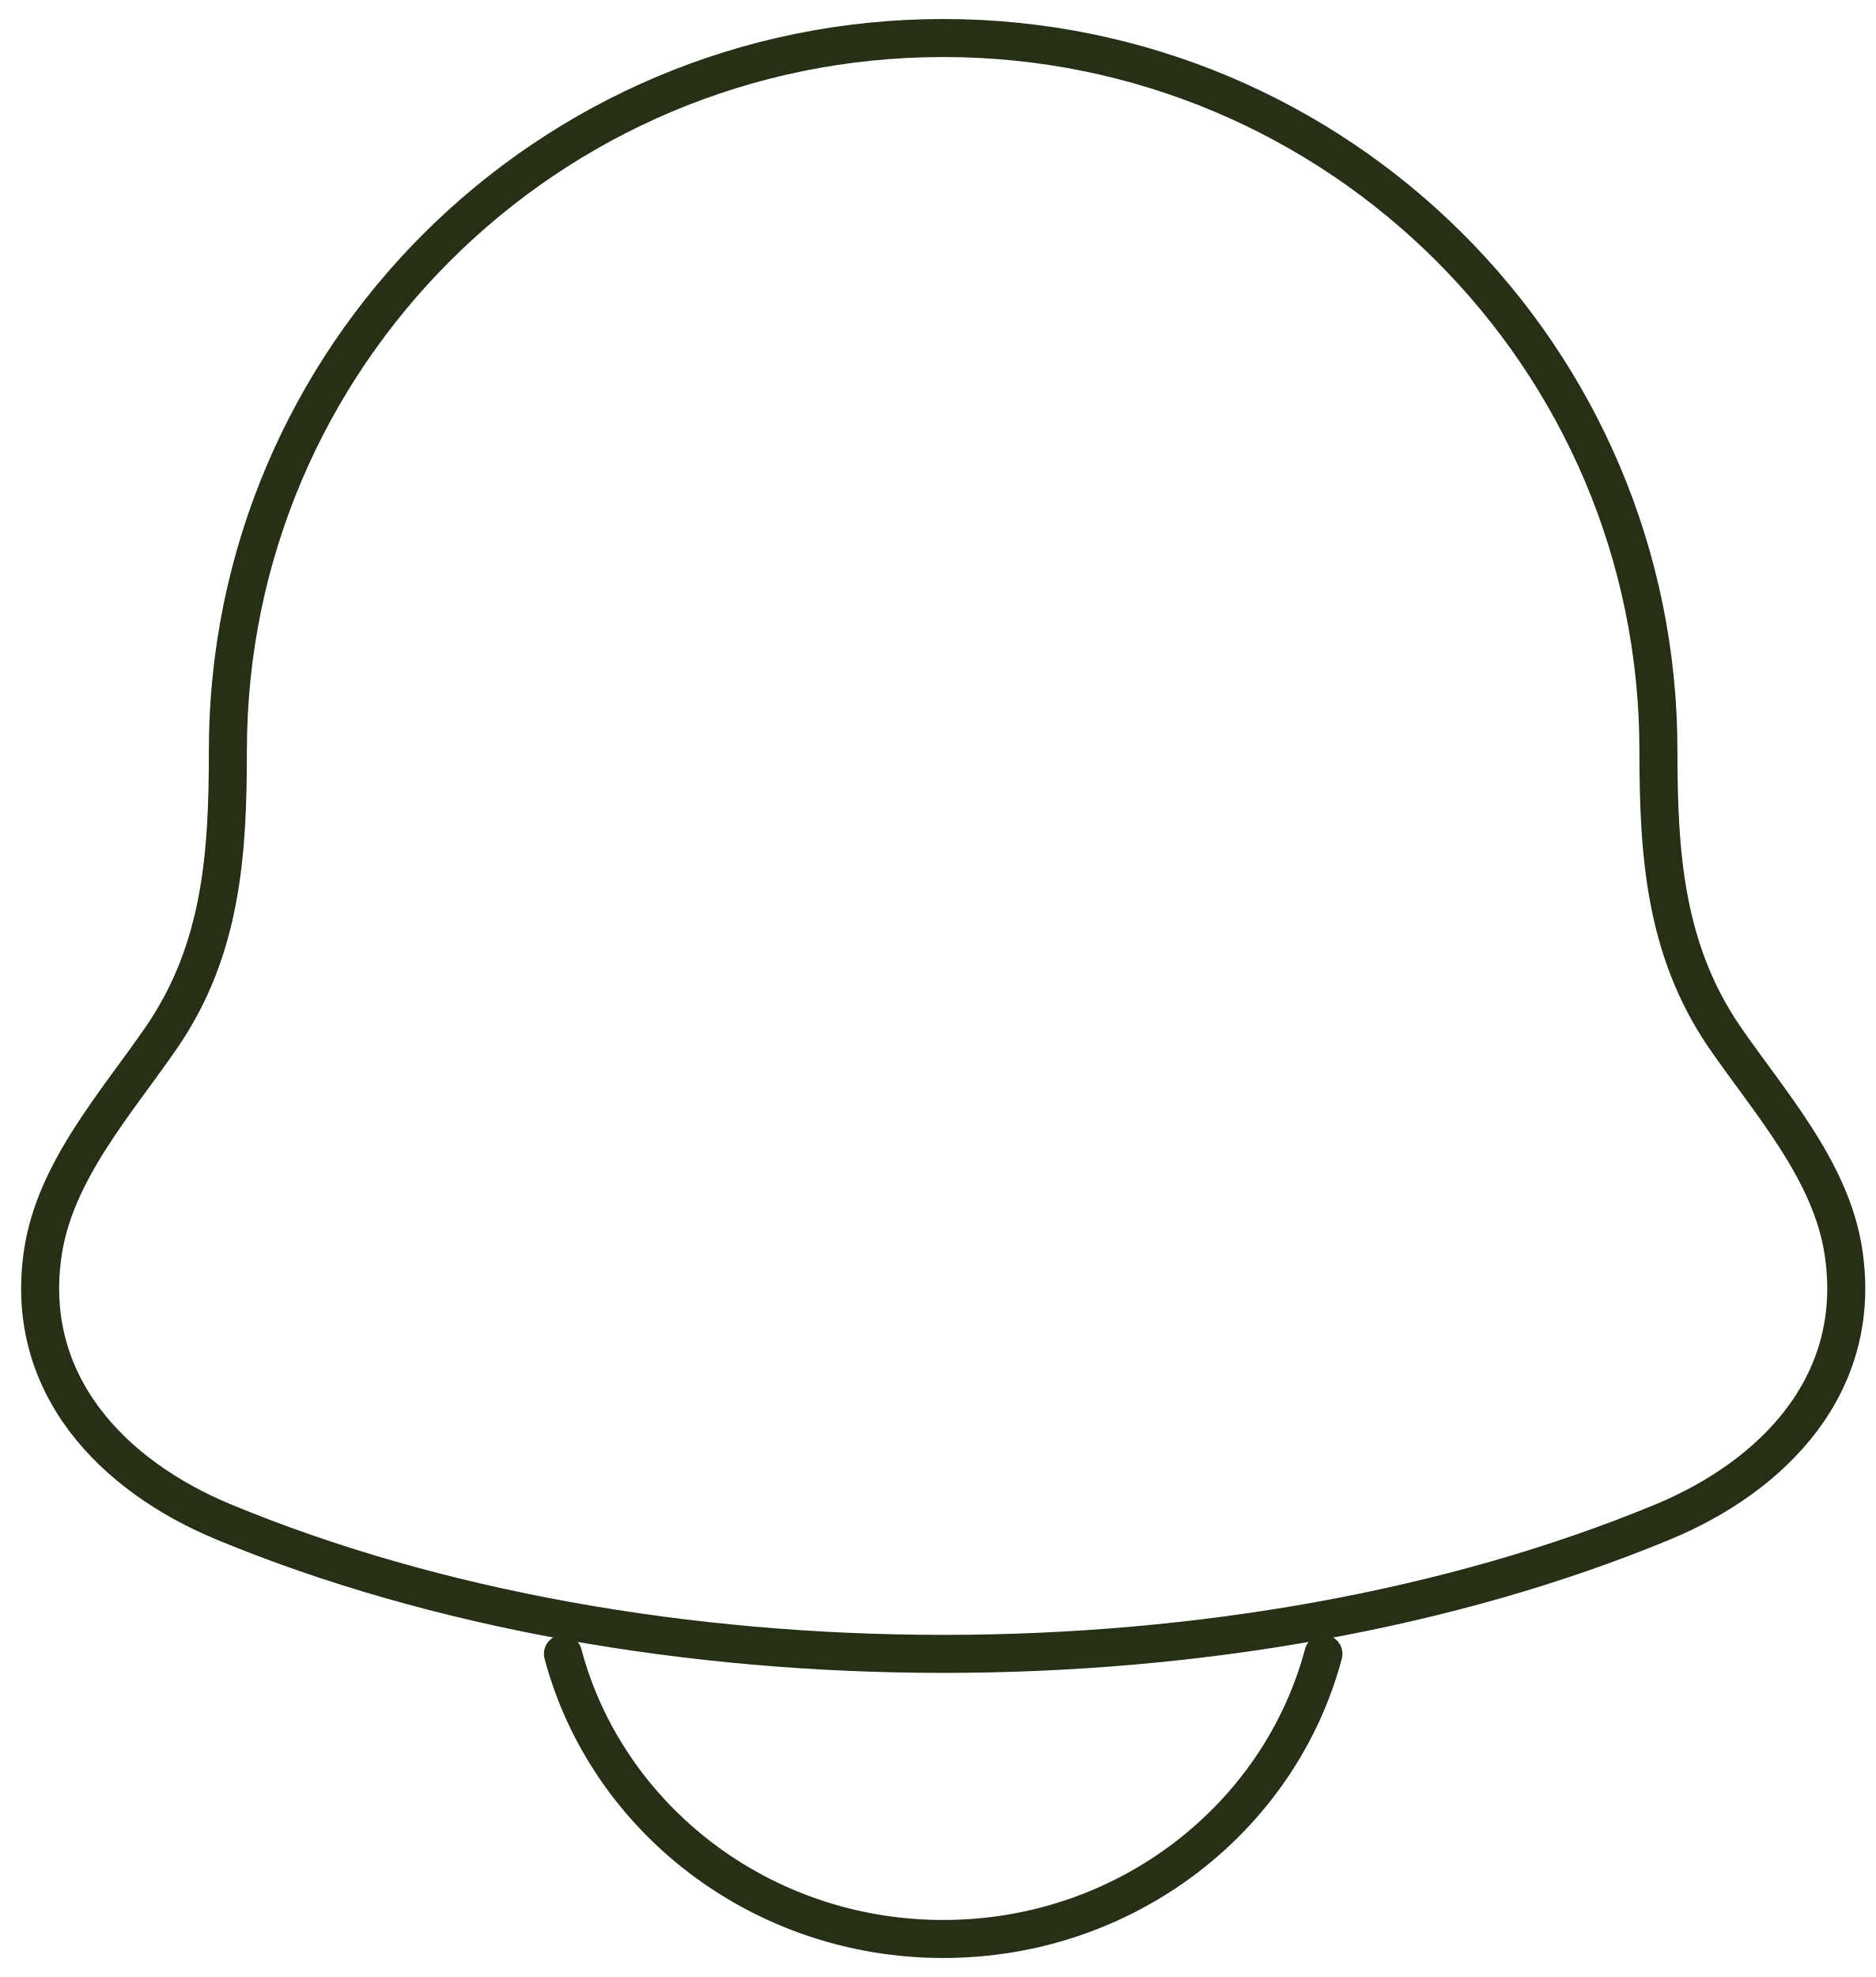
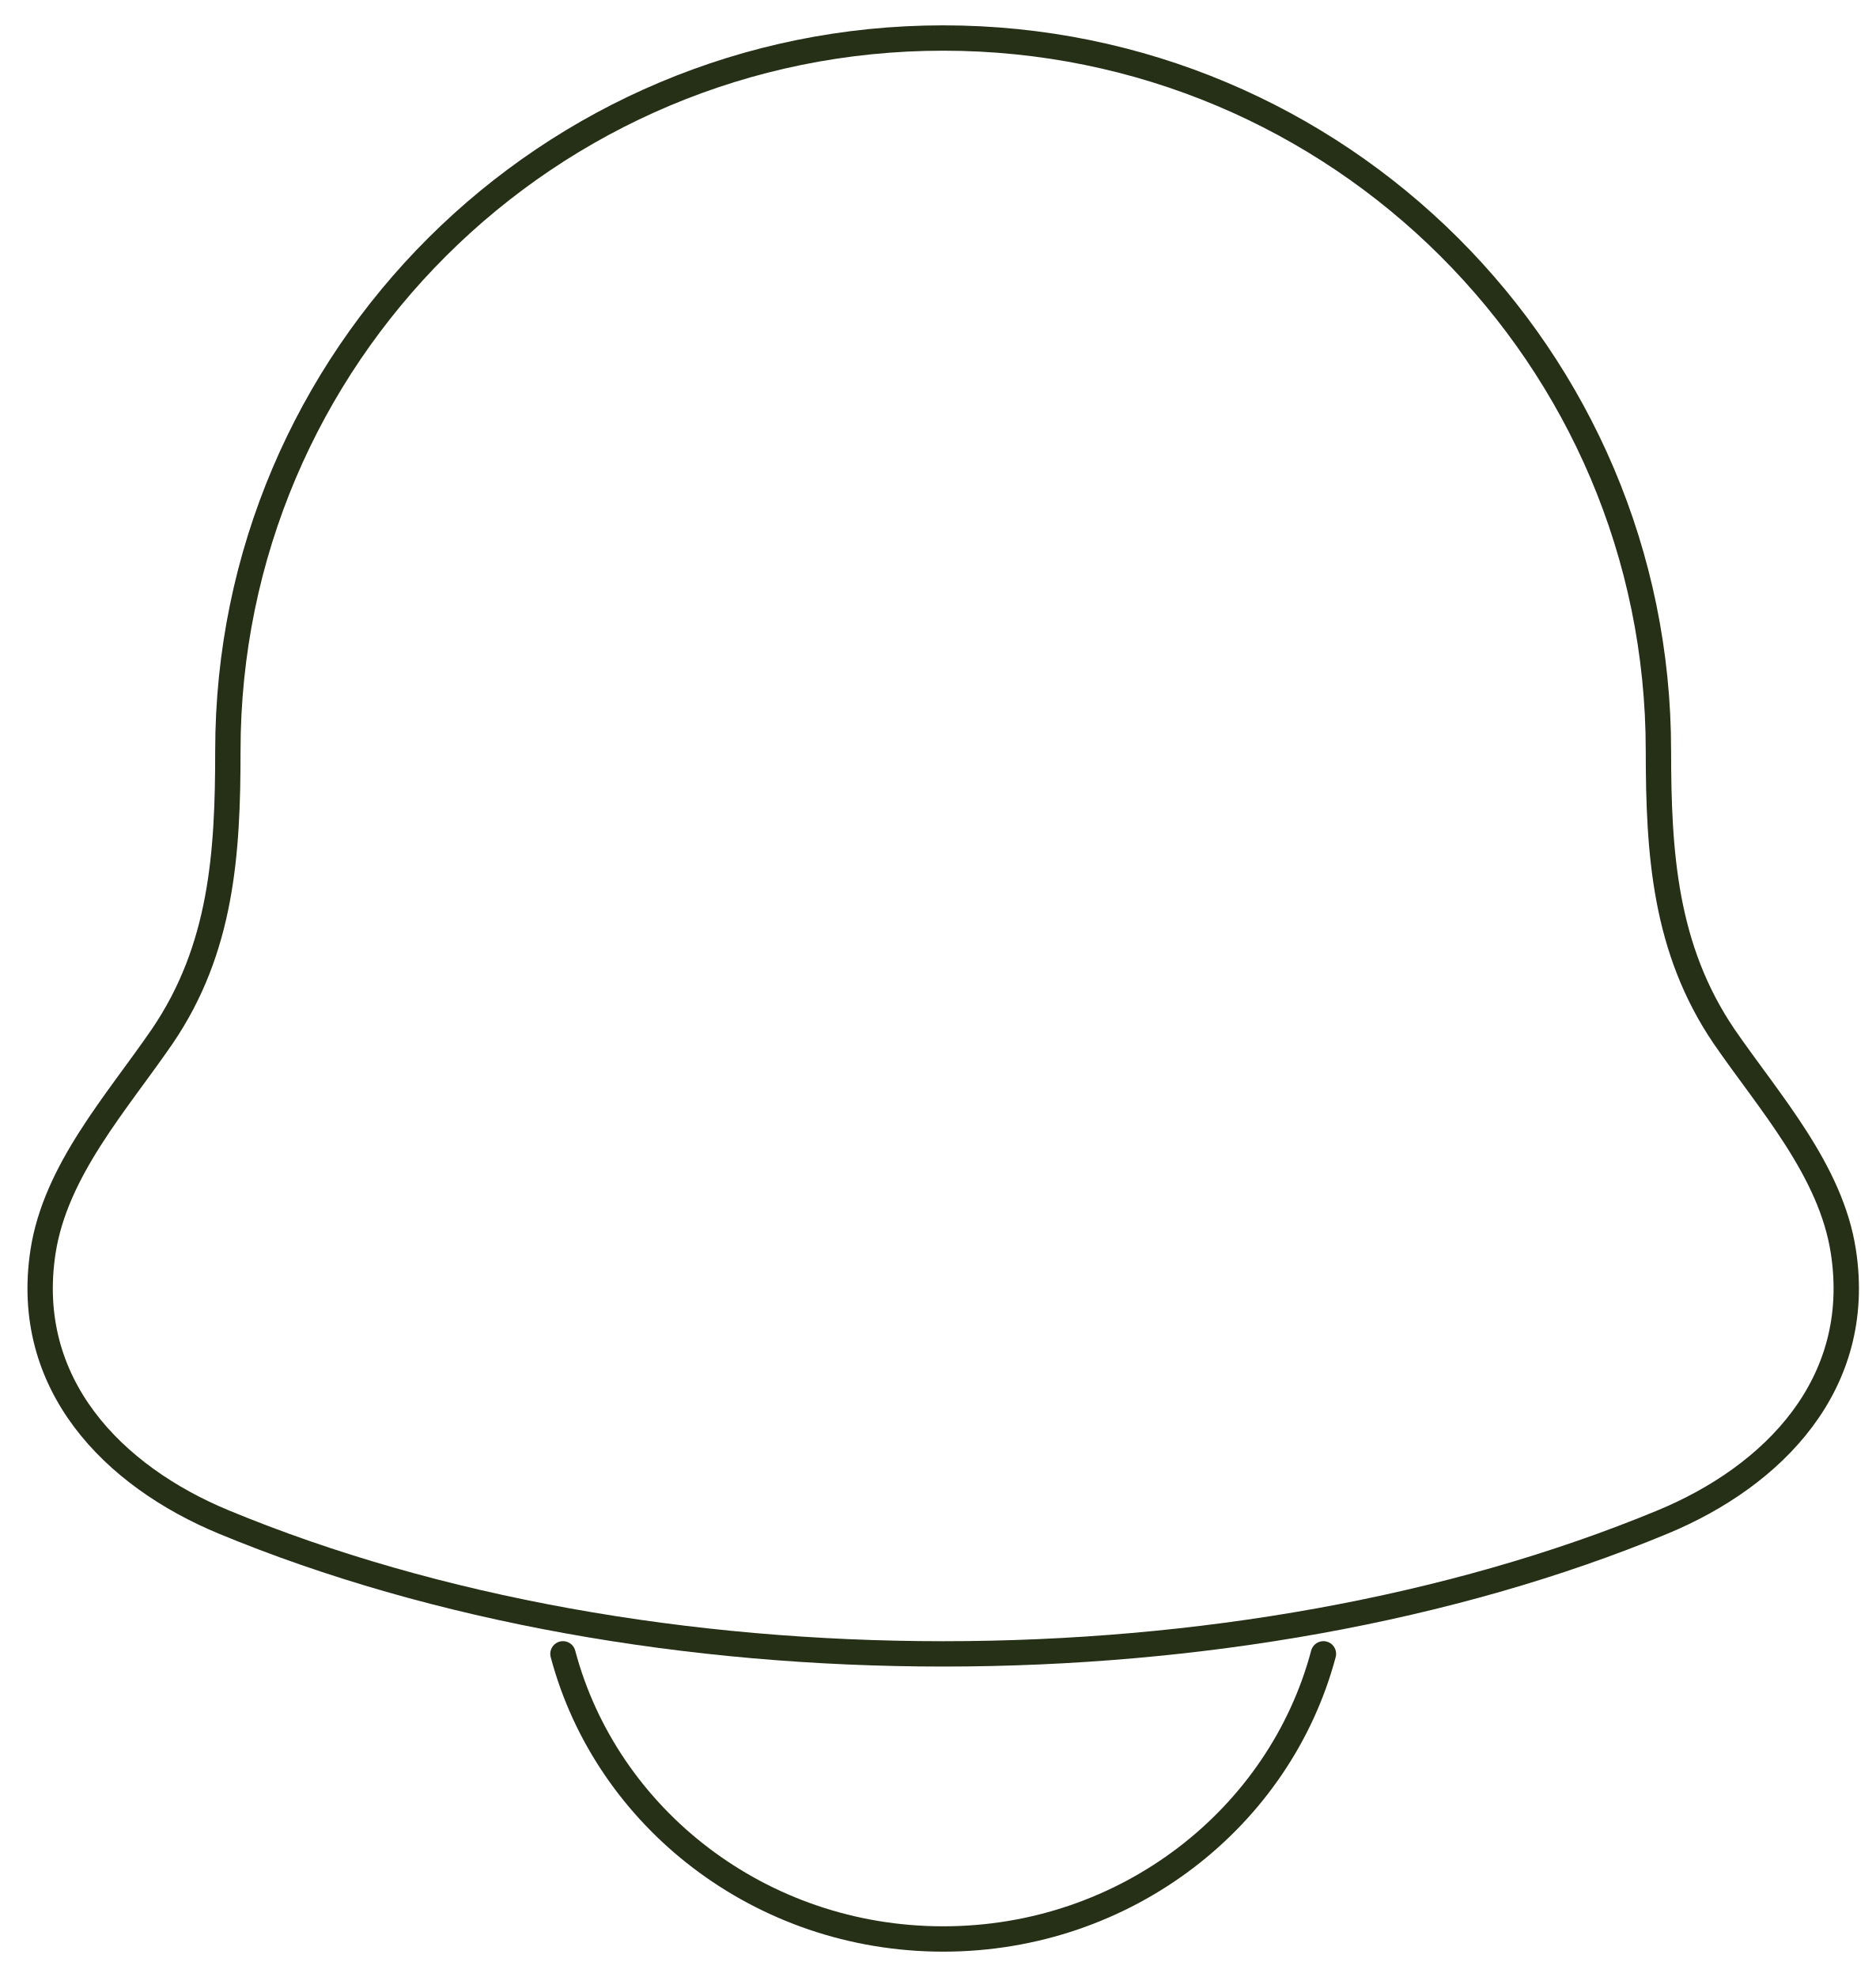
<svg xmlns="http://www.w3.org/2000/svg" width="74" height="78" viewBox="0 0 74 78" fill="none">
-   <path d="M1.696 49.388C0.897 54.615 4.463 58.241 8.828 60.049C25.564 66.986 48.852 66.986 65.588 60.049C69.953 58.241 73.519 54.611 72.721 49.388C72.233 46.174 69.807 43.5 68.01 40.886C65.659 37.421 65.427 33.645 65.423 29.625C65.427 14.092 52.797 1.5 37.208 1.5C21.619 1.5 8.989 14.092 8.989 29.625C8.989 33.645 8.757 37.425 6.402 40.886C4.609 43.5 2.187 46.174 1.696 49.388Z" stroke="#253017" stroke-width="1.5" stroke-linecap="round" stroke-linejoin="round" />
-   <path d="M22.208 65.25C23.925 71.719 29.993 76.5 37.208 76.5C44.427 76.5 50.487 71.719 52.208 65.25" stroke="#253017" stroke-width="1.5" stroke-linecap="round" stroke-linejoin="round" />
+   <path d="M1.696 49.388C0.897 54.615 4.463 58.241 8.828 60.049C25.564 66.986 48.852 66.986 65.588 60.049C69.953 58.241 73.519 54.611 72.721 49.388C72.233 46.174 69.807 43.5 68.01 40.886C65.659 37.421 65.427 33.645 65.423 29.625C65.427 14.092 52.797 1.5 37.208 1.5C21.619 1.5 8.989 14.092 8.989 29.625C8.989 33.645 8.757 37.425 6.402 40.886C4.609 43.5 2.187 46.174 1.696 49.388Z" stroke="#253017" stroke-linecap="round" stroke-linejoin="round" />
+   <path d="M22.208 65.25C23.925 71.719 29.993 76.5 37.208 76.5C44.427 76.5 50.487 71.719 52.208 65.25" stroke="#253017" stroke-linecap="round" stroke-linejoin="round" />
</svg>
